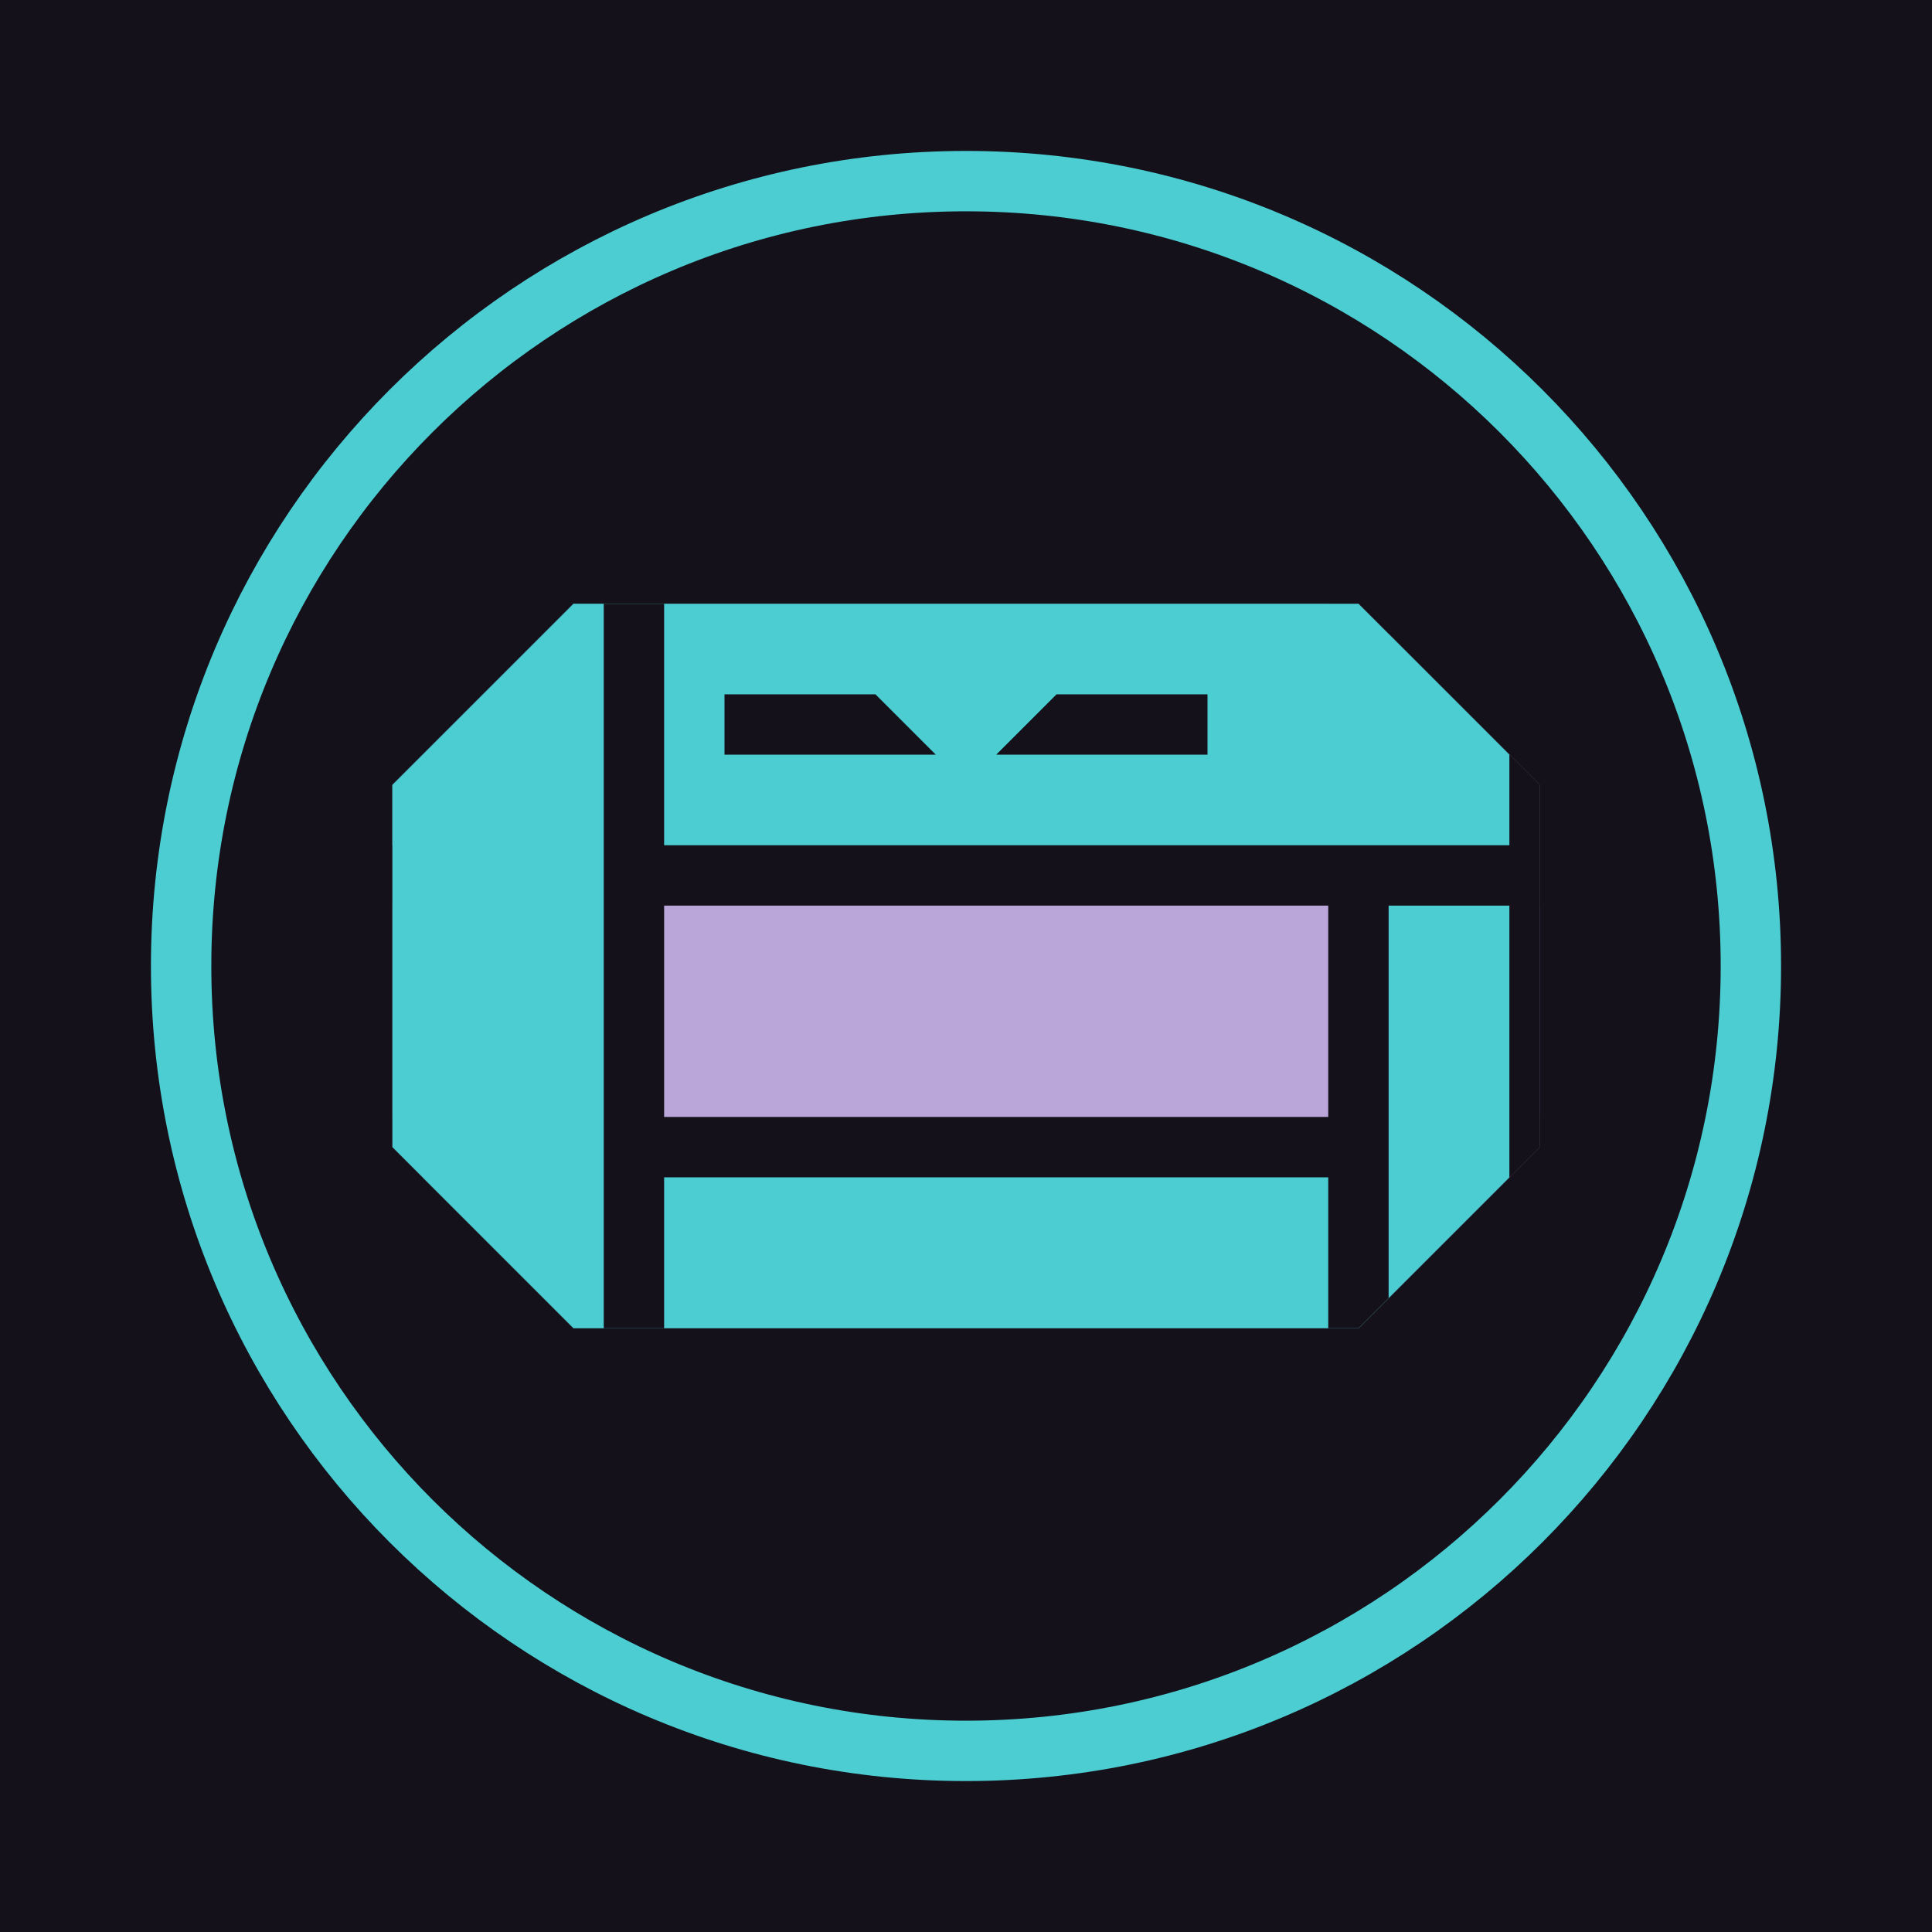
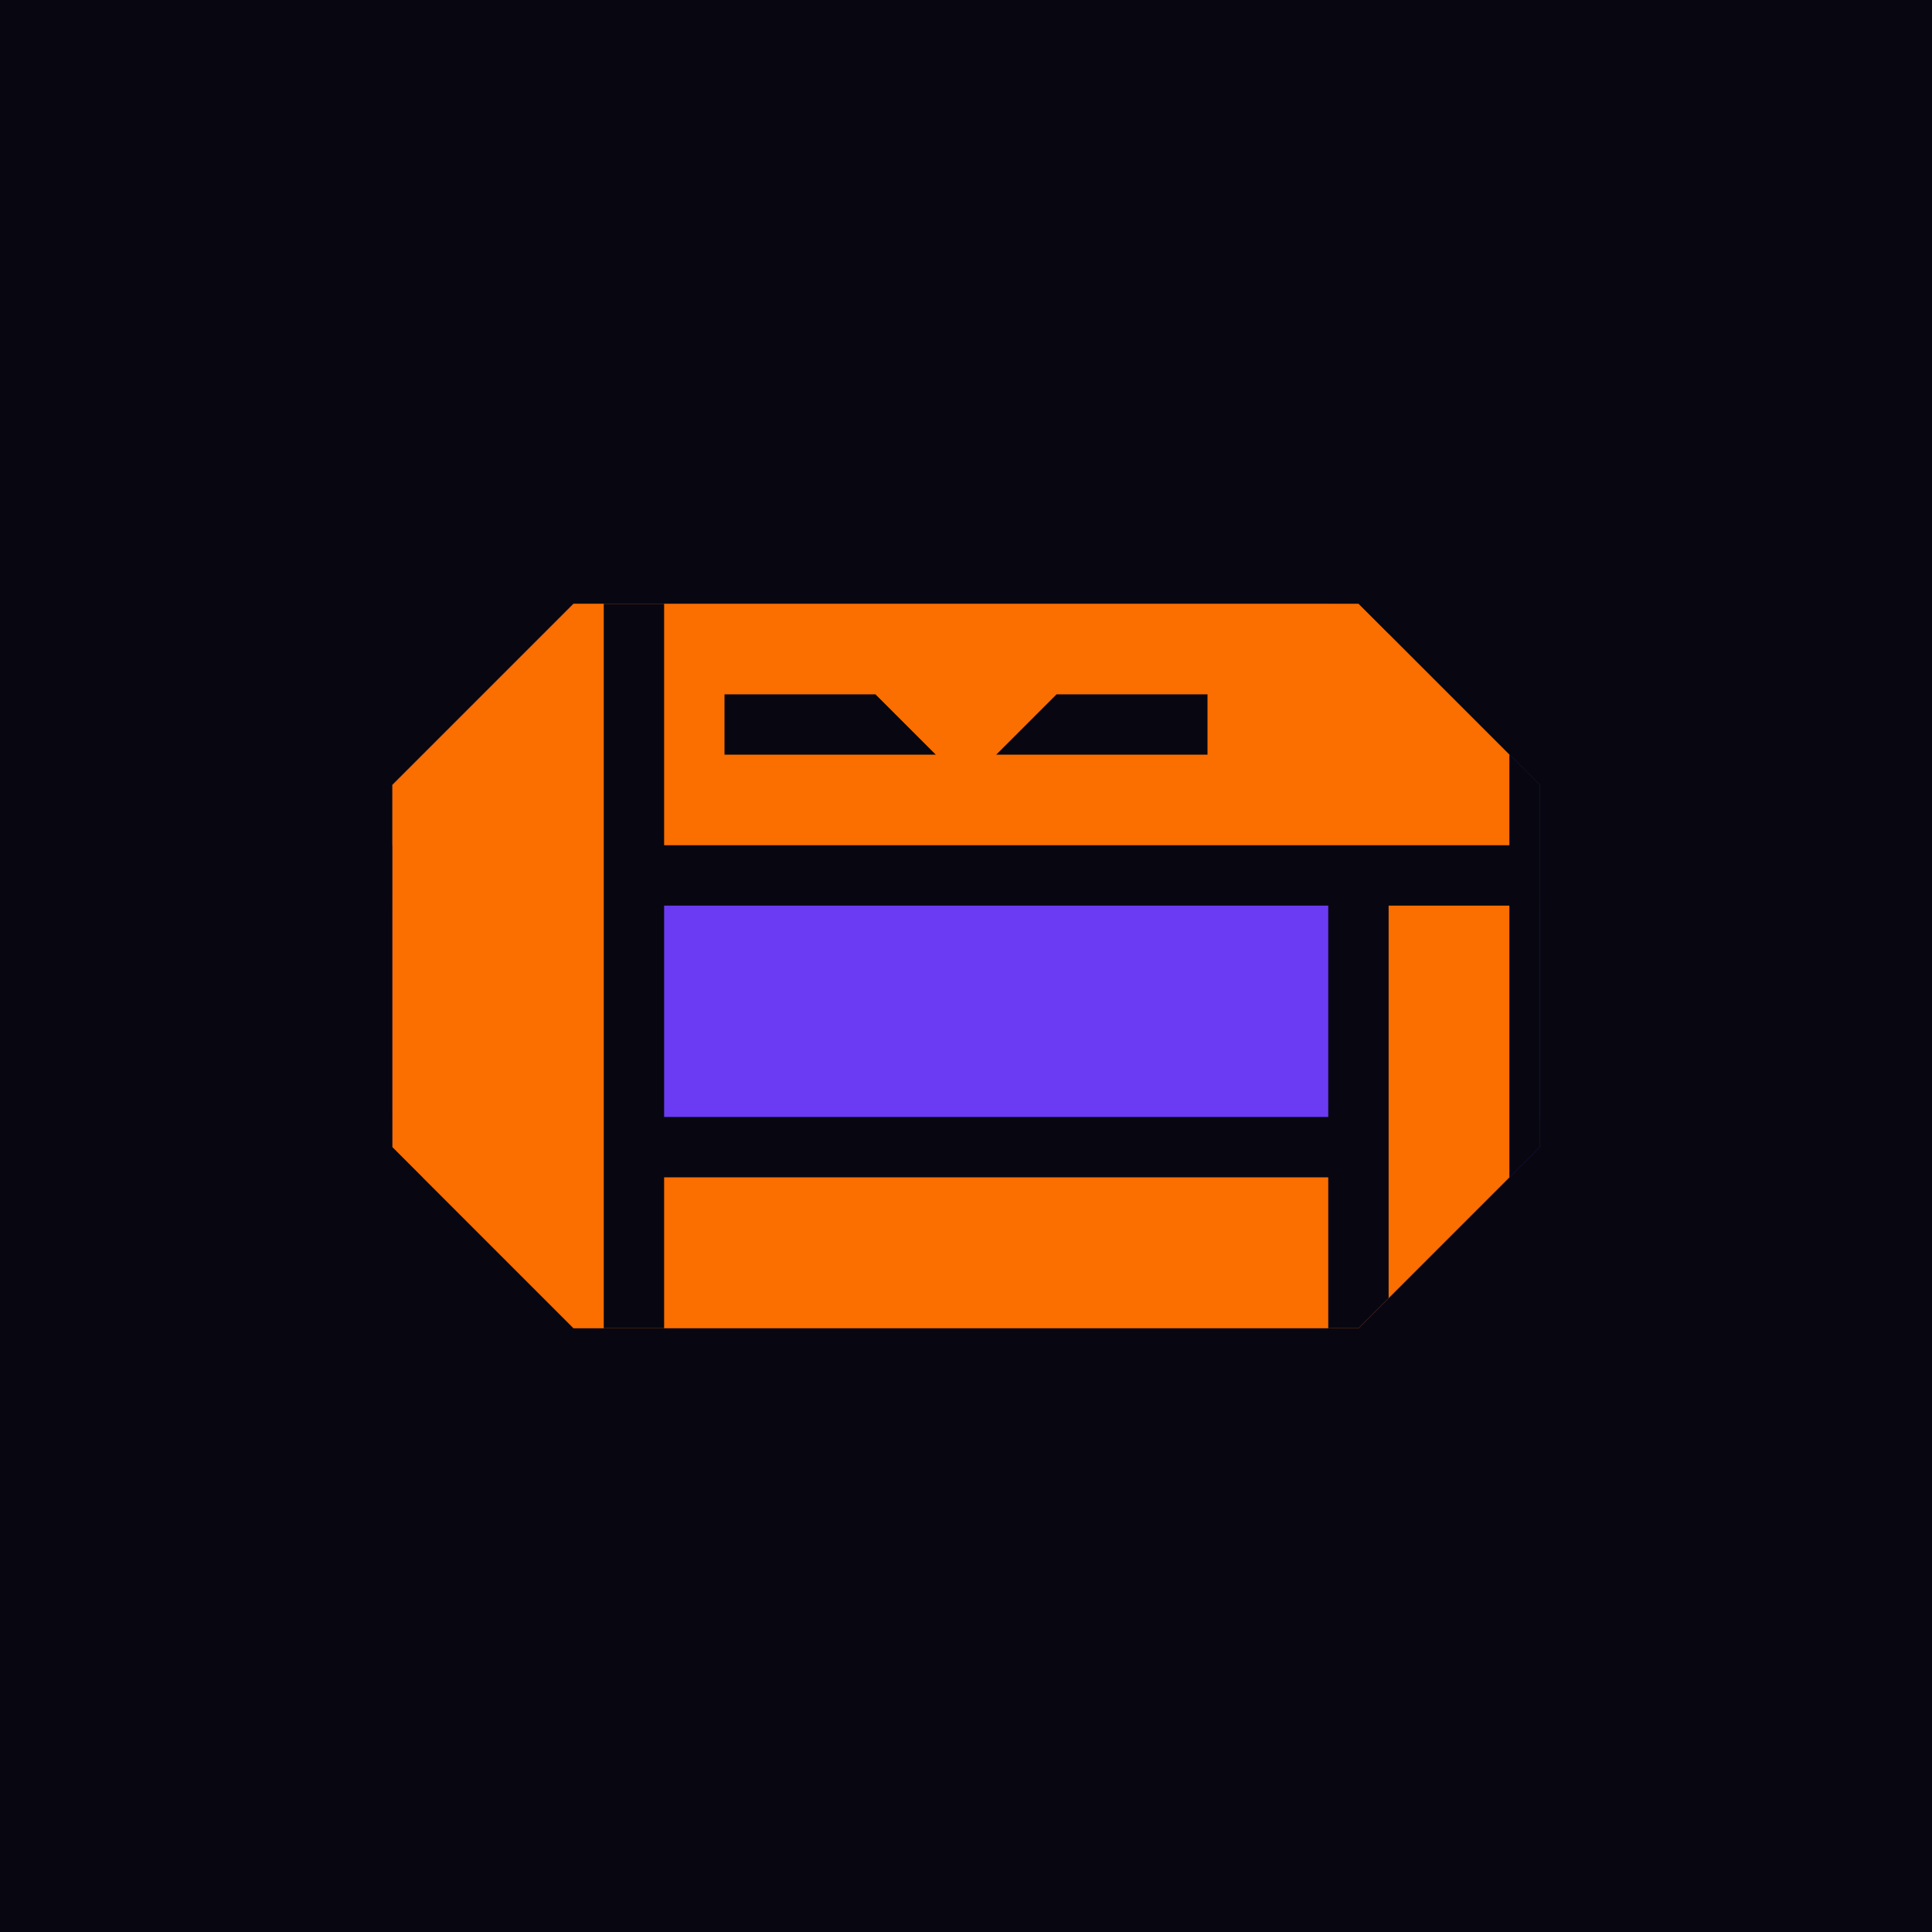
<svg xmlns="http://www.w3.org/2000/svg" viewBox="0 0 32 32" width="32" height="32" role="img" aria-label="umbra">
  <defs>
    <clipPath id="form">
      <path d="M9.5 10 H22.5 L25.5 13 V19 L22.5 22 H9.5 L6.5 19 V13 Z" />
    </clipPath>
  </defs>
-   <rect width="32" height="32" fill="#14111b" />
-   <circle cx="16" cy="16" r="13" fill="none" stroke="#4bcdd1" stroke-width="1" />
-   <path d="M9.5 10 H22.5 L25.5 13 V19 L22.5 22 H9.5 L6.5 19 V13 Z" fill="#baa6d9" />
+   <rect width="32" height="32" fill="#080711" />
+   <path d="M9.5 10 H22.5 L25.5 13 V19 L22.5 22 H9.5 L6.5 19 V13 Z" fill="#6a3bf2" />
  <g clip-path="url(#form)">
-     <rect x="5.5" y="18.5" width="20.5" height="4.5" fill="#14111b" />
-     <rect x="6.5" y="19.5" width="18.5" height="2.5" fill="#4bcdd1" />
-     <rect x="22" y="9" width="4" height="14" fill="#14111b" />
-     <rect x="23" y="10" width="2" height="12" fill="#4bcdd1" />
-     <rect x="5.5" y="9" width="20.5" height="6" fill="#14111b" />
-     <rect x="6.5" y="10" width="18.5" height="4" fill="#4bcdd1" />
-     <rect x="5.5" y="9" width="5.5" height="14" fill="#14111b" />
-     <rect x="6.5" y="10" width="3.5" height="12" fill="#4bcdd1" />
-     <path d="M12 11.5 H14.5 L15.5 12.5 H12 Z" fill="#14111b" />
-     <path d="M20 11.5 H17.5 L16.5 12.5 H20 Z" fill="#14111b" />
+     <rect x="5.5" y="18.5" width="20.5" height="4.5" fill="#080711" />
+     <rect x="6.5" y="19.5" width="18.5" height="2.5" fill="#fb6e00" />
+     <rect x="22" y="9" width="4" height="14" fill="#080711" />
+     <rect x="23" y="10" width="2" height="12" fill="#fb6e00" />
+     <rect x="5.5" y="9" width="20.5" height="6" fill="#080711" />
+     <rect x="6.5" y="10" width="18.5" height="4" fill="#fb6e00" />
+     <rect x="5.5" y="9" width="5.5" height="14" fill="#080711" />
+     <rect x="6.5" y="10" width="3.5" height="12" fill="#fb6e00" />
+     <path d="M12 11.5 H14.5 L15.5 12.5 H12 Z" fill="#080711" />
+     <path d="M20 11.5 H17.5 L16.5 12.5 H20 Z" fill="#080711" />
  </g>
</svg>
